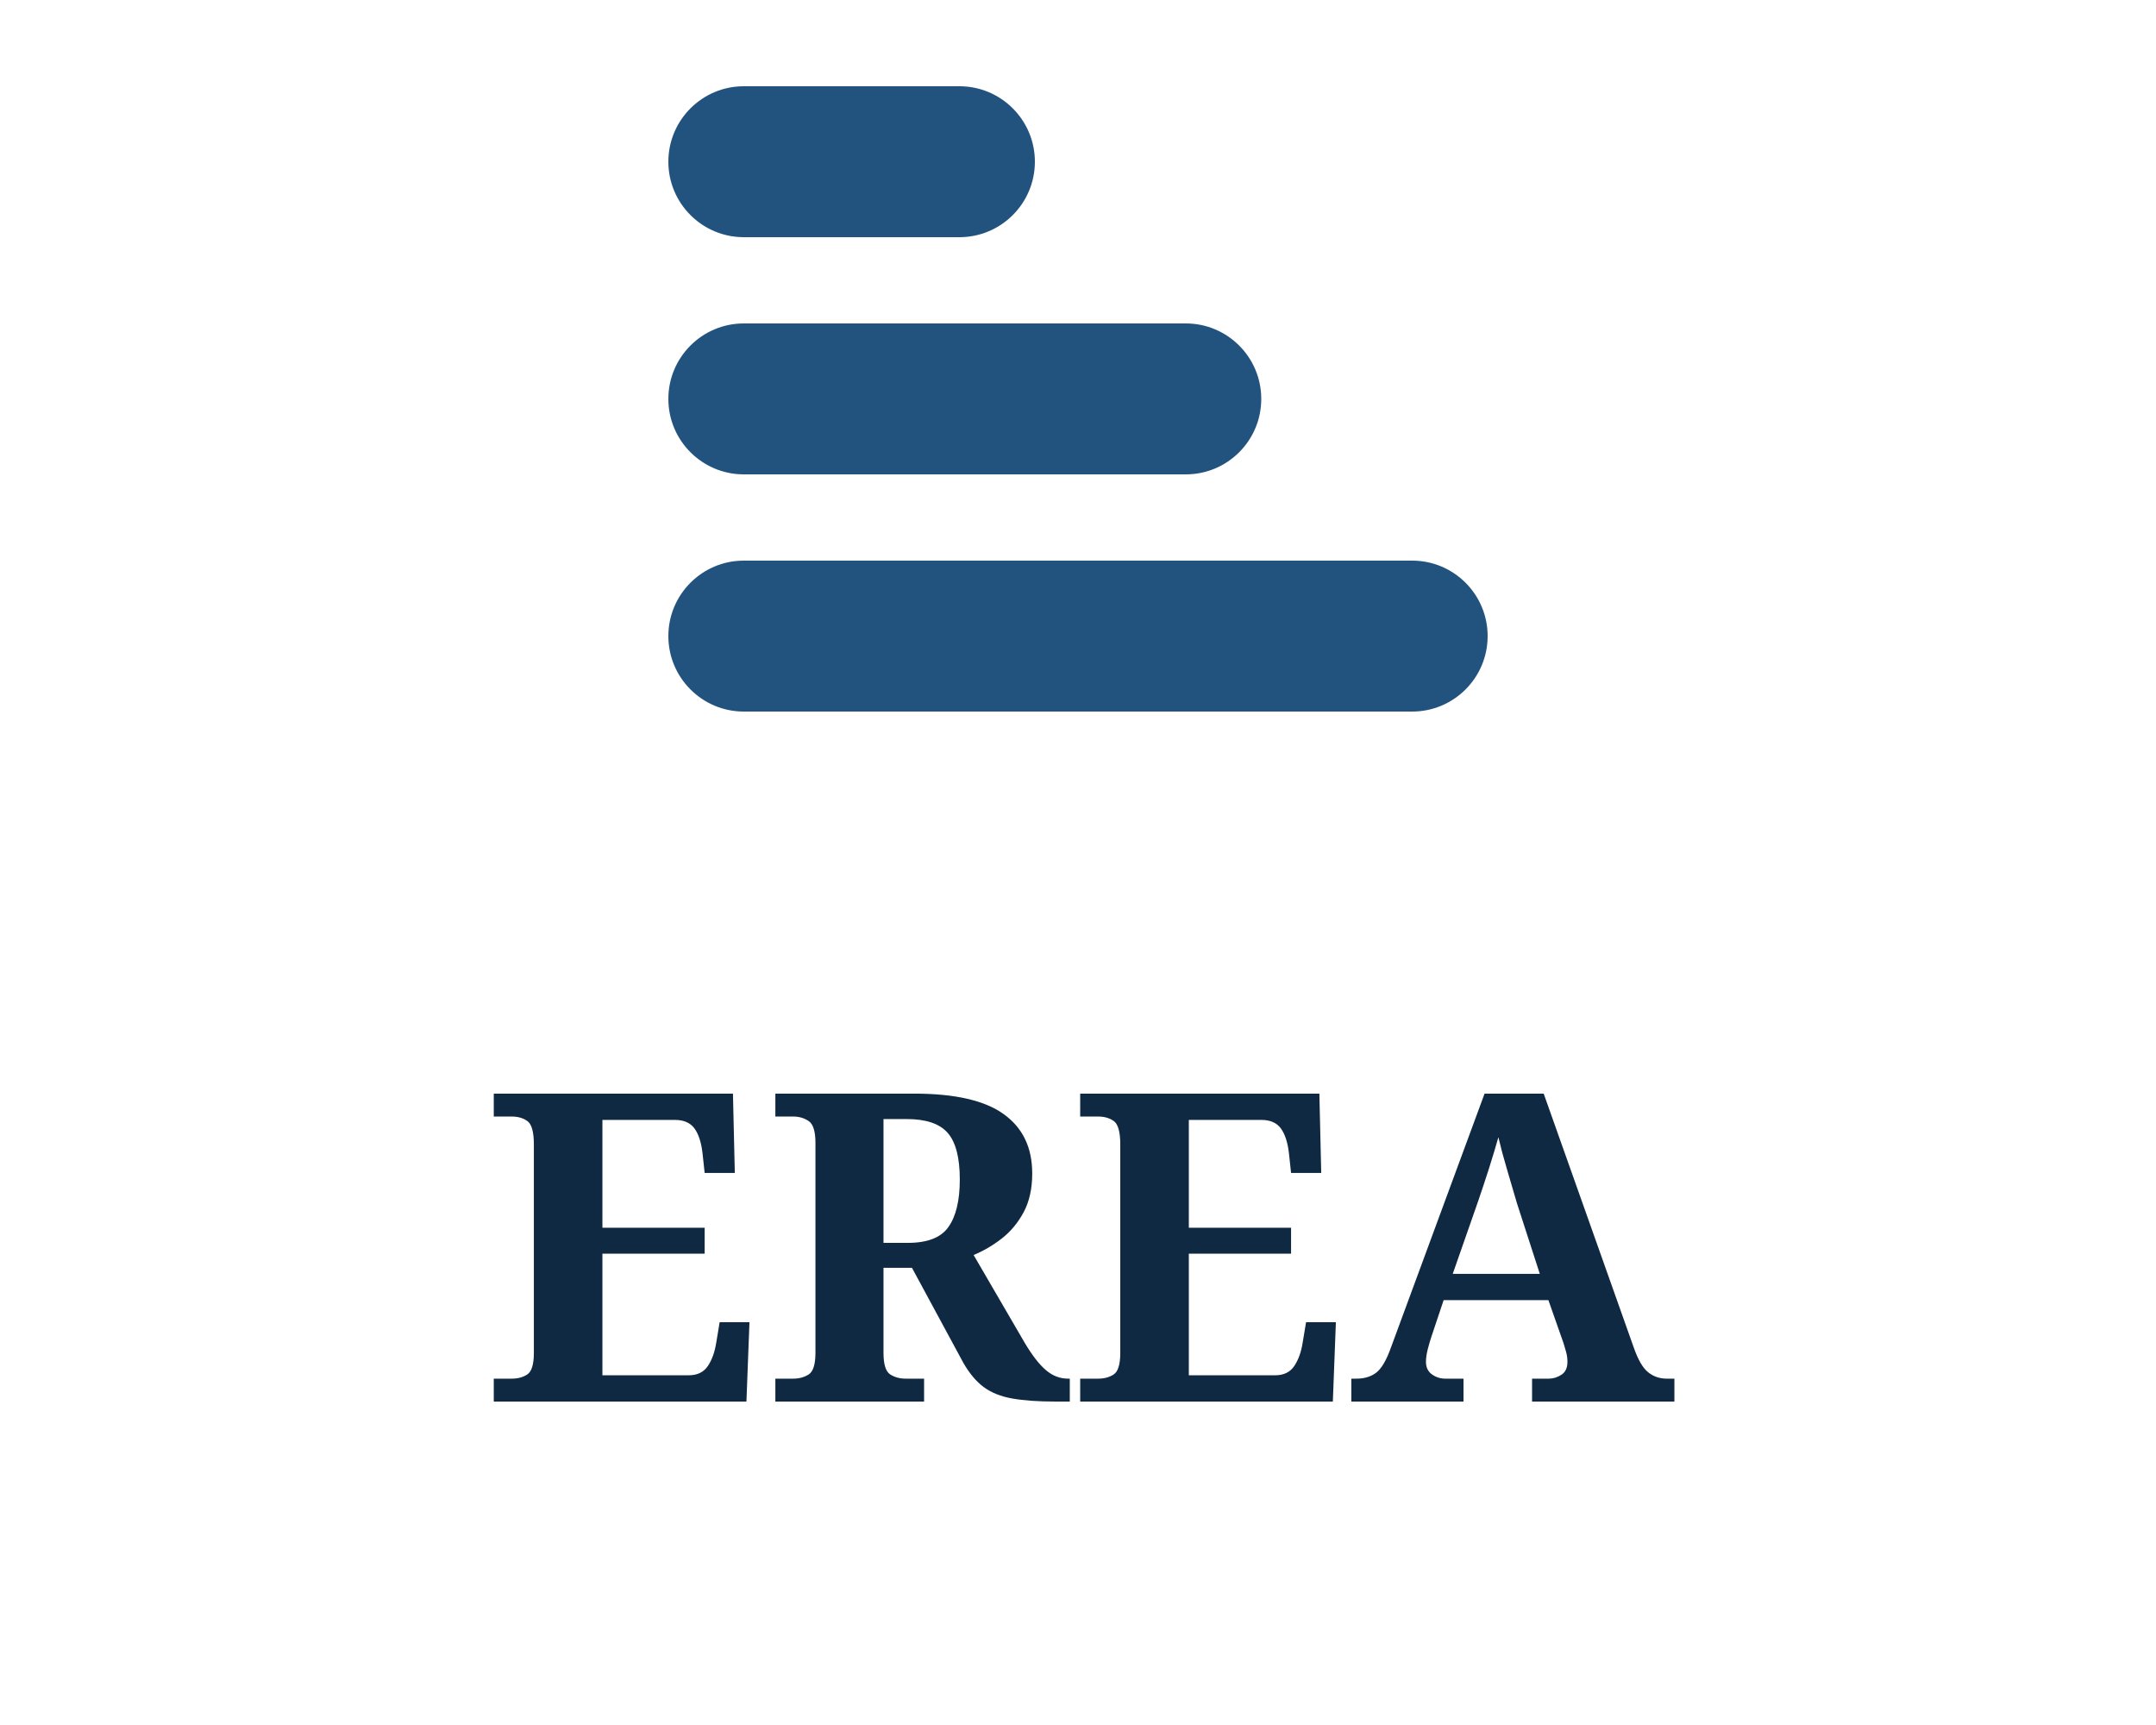
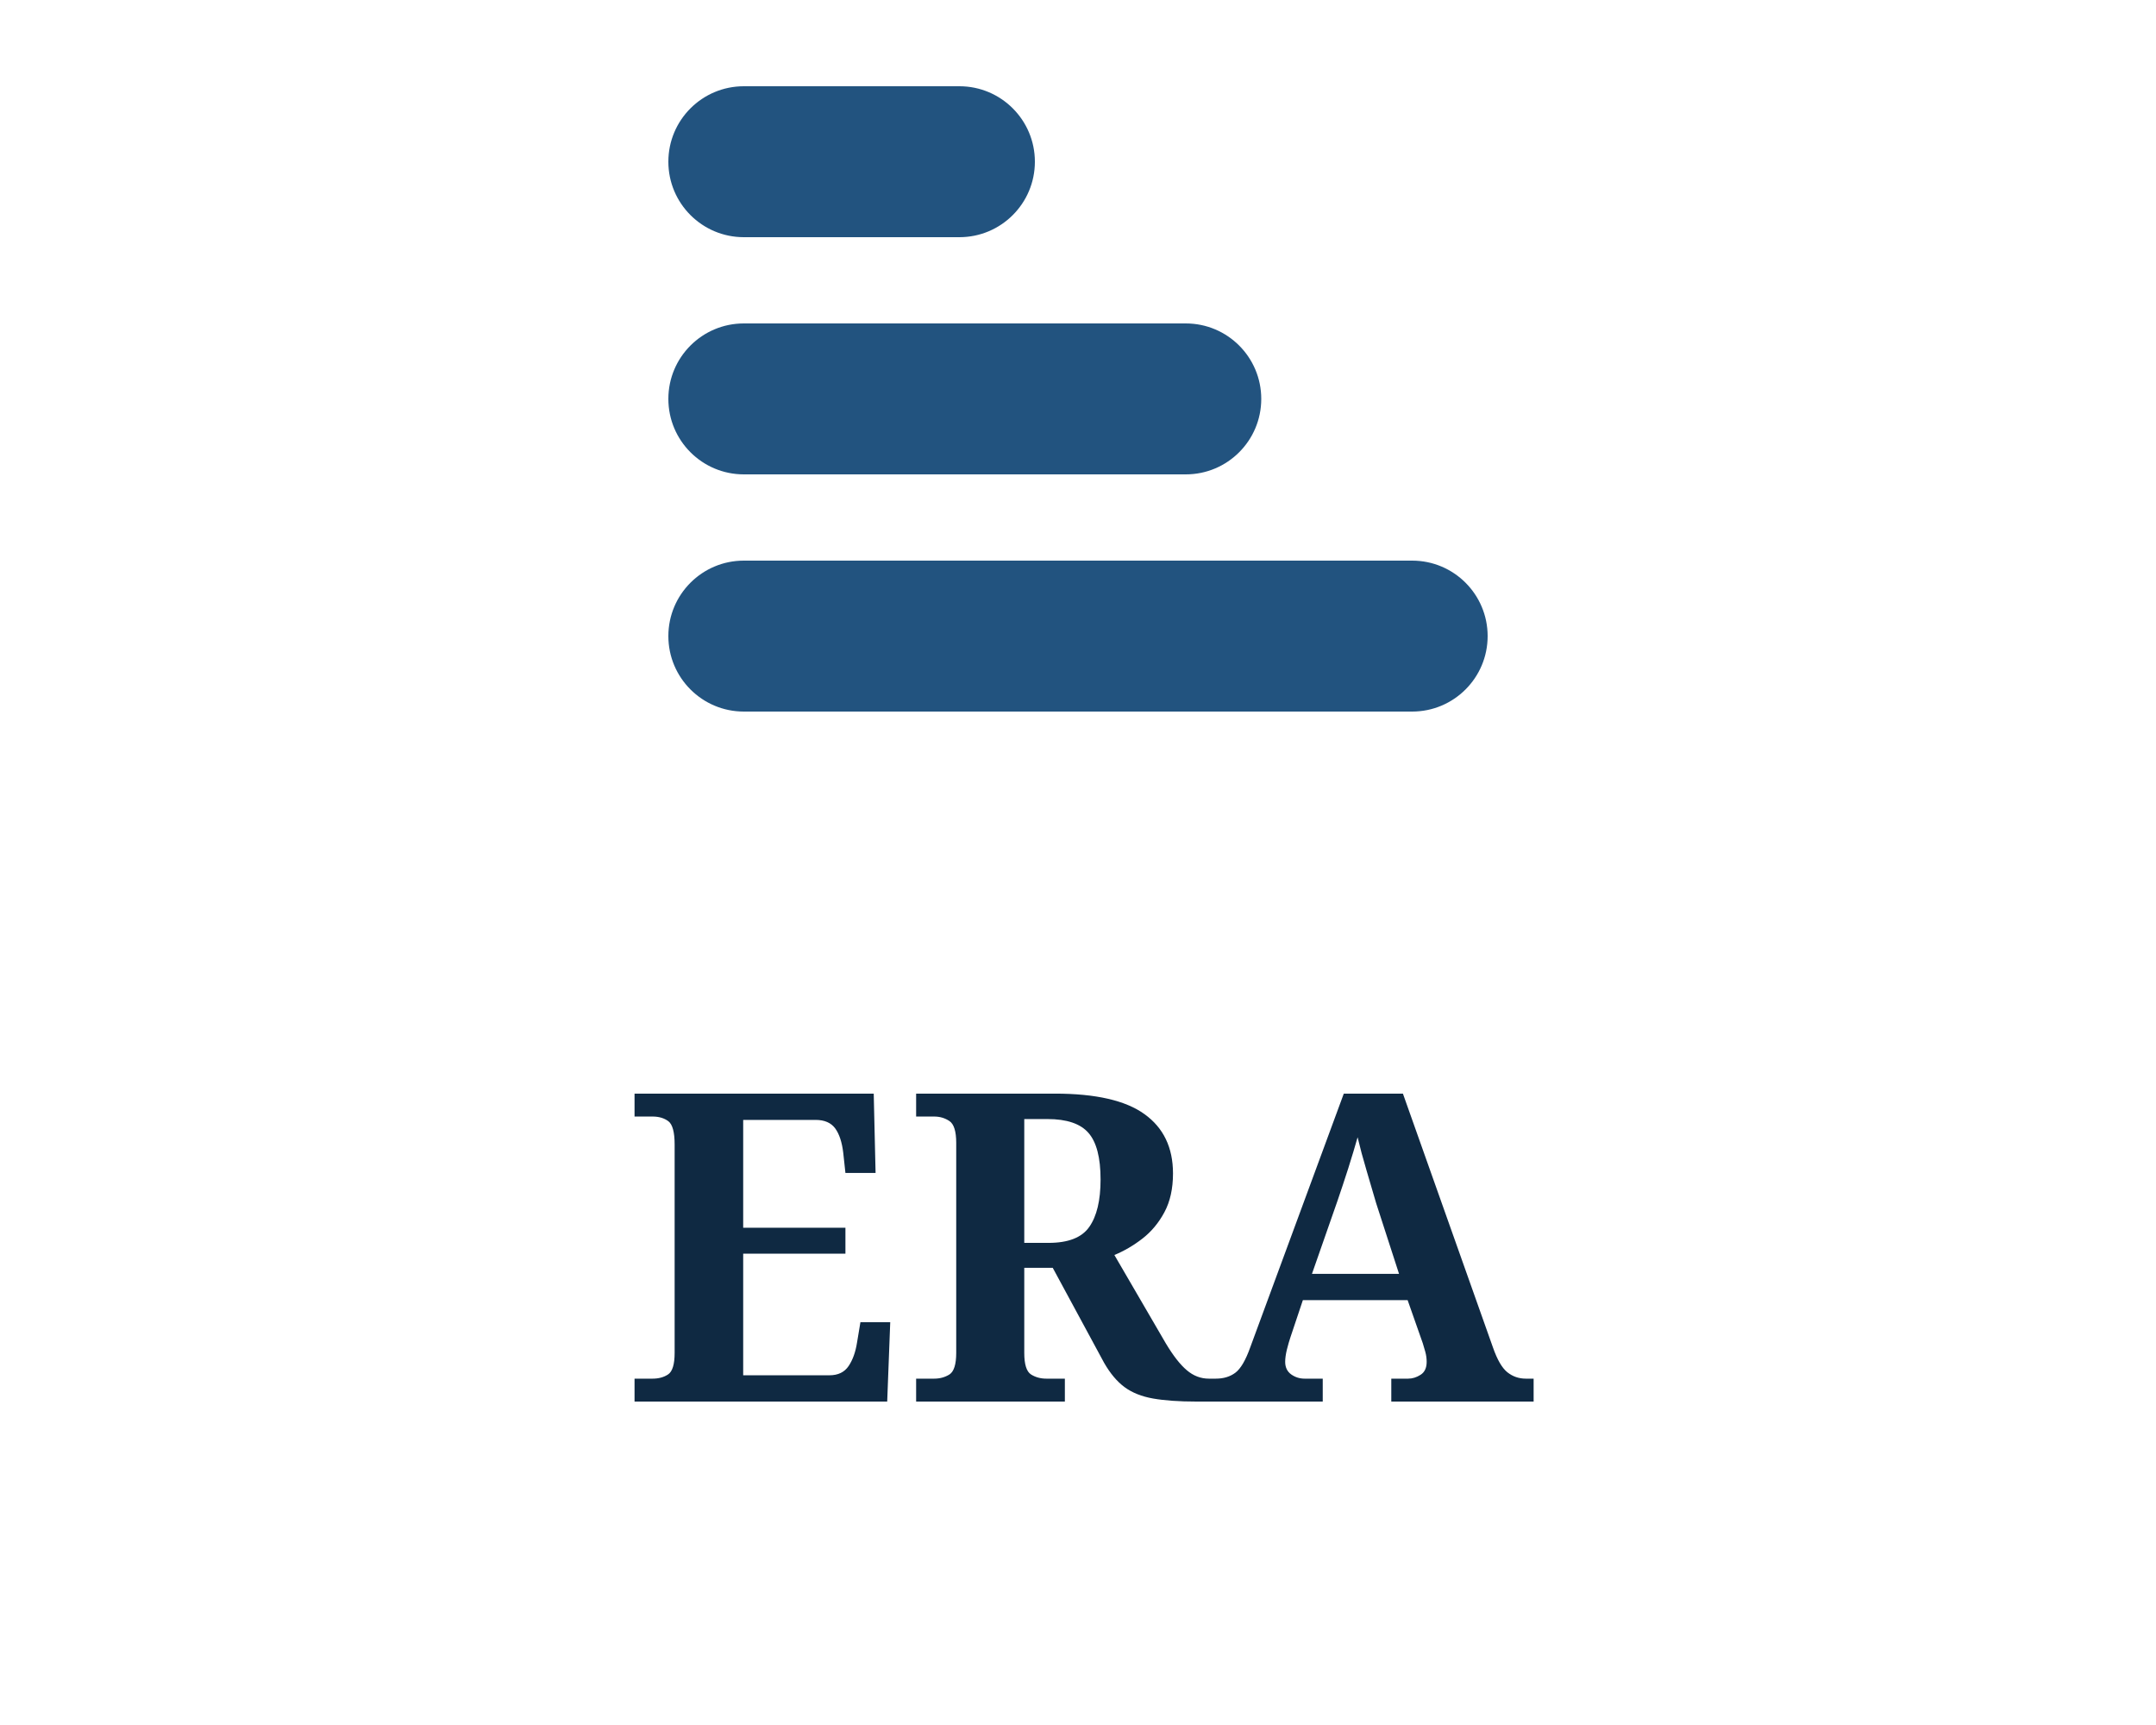
<svg xmlns="http://www.w3.org/2000/svg" viewBox="0 0 200 160" width="200" height="160" role="img" aria-labelledby="erea-secondary-logo-title">
  <rect x="62" y="8" width="34" height="14" rx="7" fill="#22537F" />
  <rect x="62" y="30" width="55" height="14" rx="7" fill="#22537F" />
  <rect x="62" y="52" width="76" height="14" rx="7" fill="#22537F" />
-   <text x="100" y="130" text-anchor="middle" font-family="Charter, 'Iowan Old Style', 'Sitka Text', Cambria, Georgia, serif" font-weight="700" font-size="40" letter-spacing="0" fill="#0F2942">EREA</text>
+   <text x="100" y="130" text-anchor="middle" font-family="Charter, 'Iowan Old Style', 'Sitka Text', Cambria, Georgia, serif" font-weight="700" font-size="40" letter-spacing="0" fill="#0F2942">ERA</text>
</svg>
